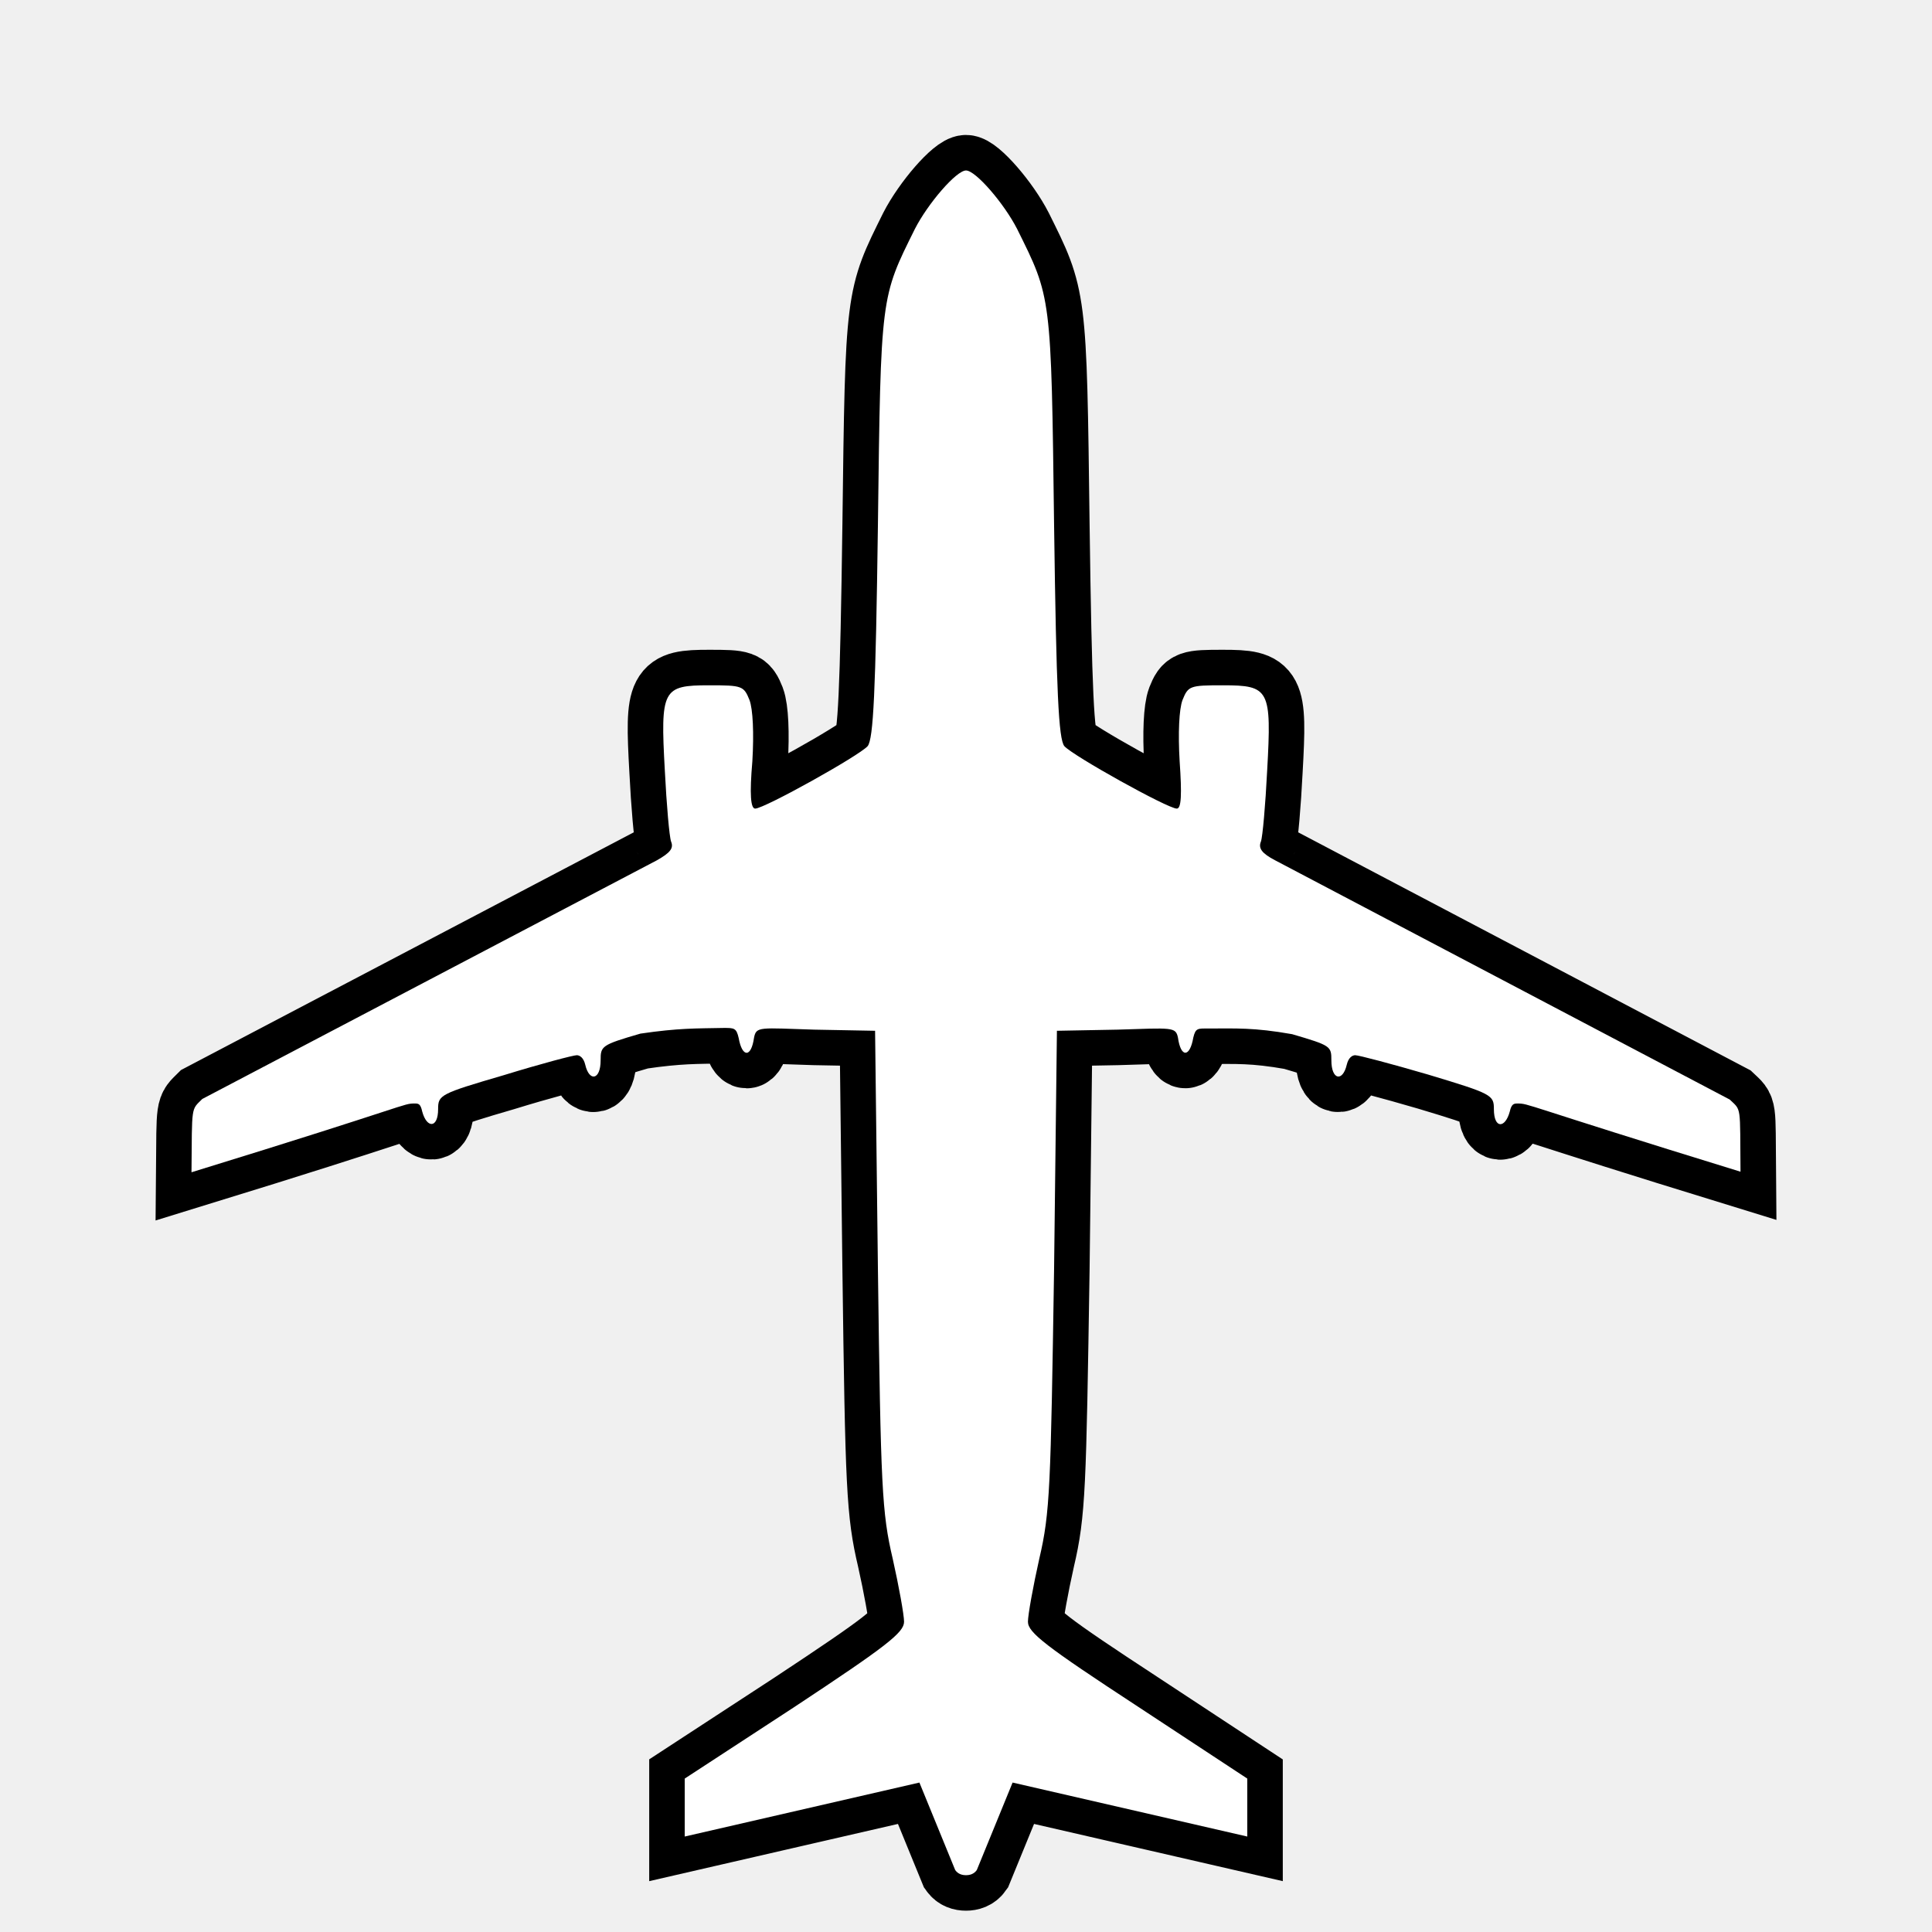
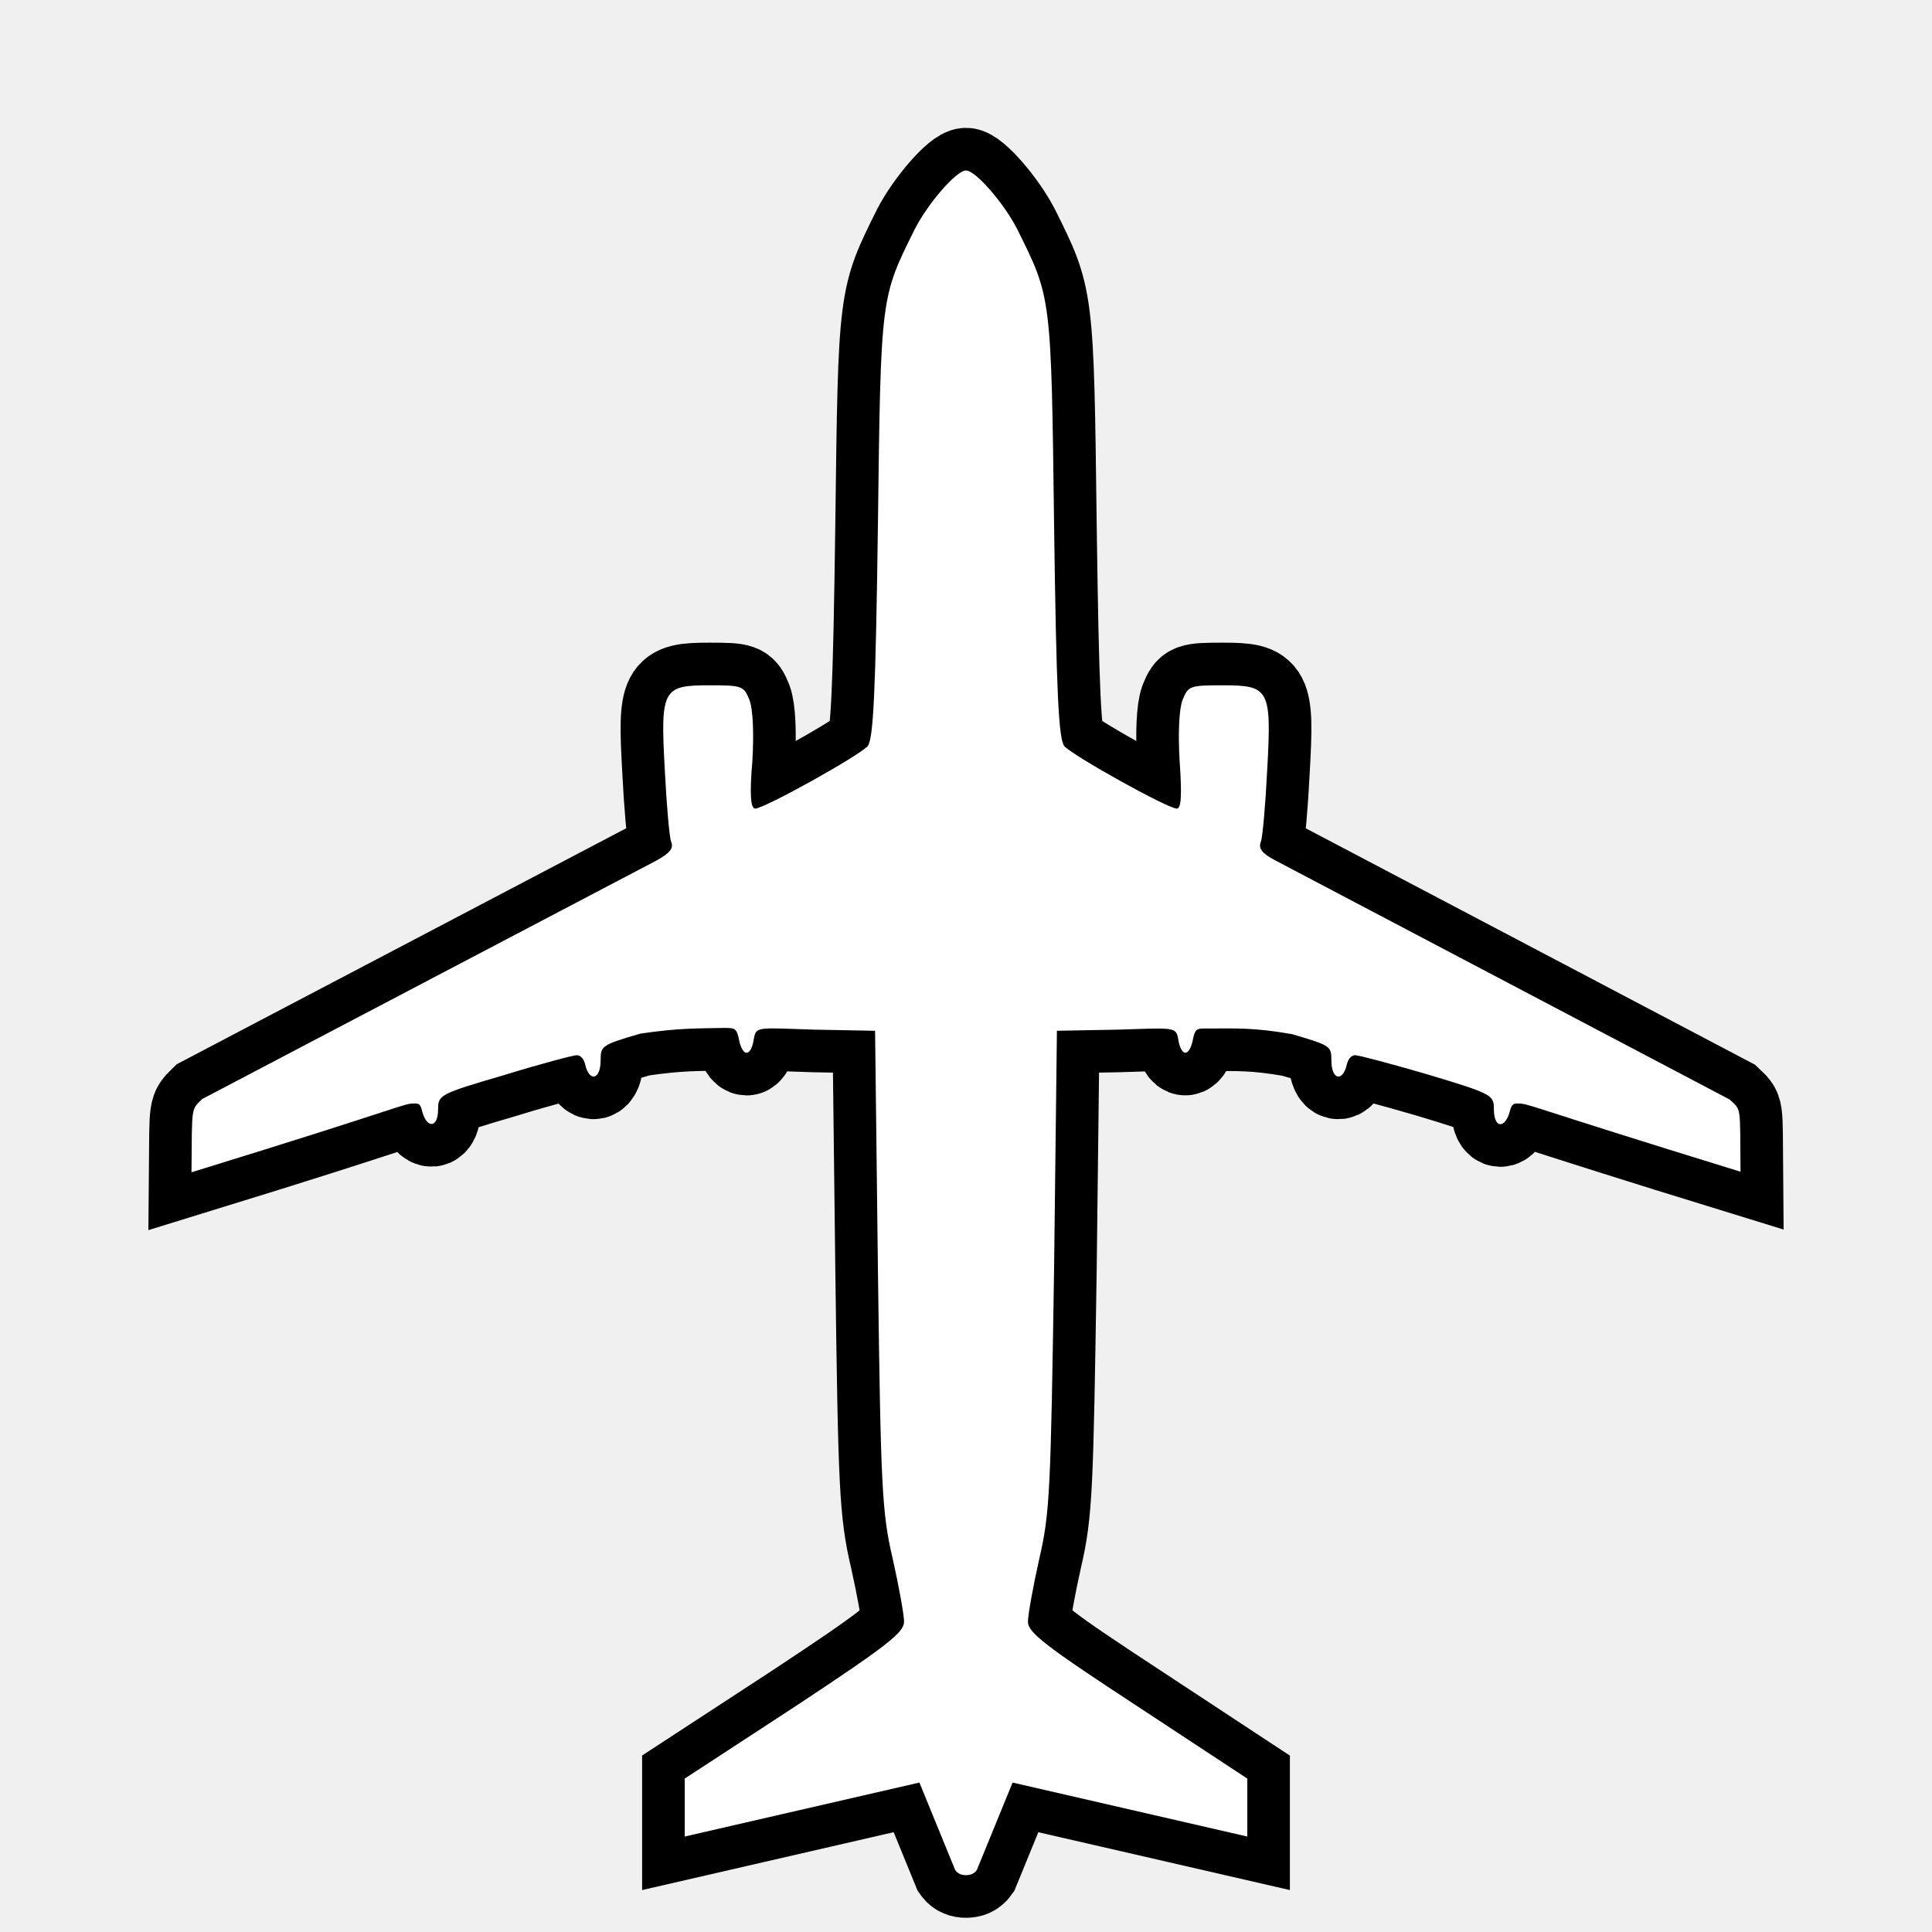
<svg xmlns="http://www.w3.org/2000/svg" version="1.1" viewBox="-1 -2 34 34" width="80" height="80">
  <g>
-     <path paint-order="stroke" fill="#fff" stroke="#000" stroke-width="1.25" d="M16 1c-.17 0-.67.58-.9 1.03-.6 1.21-.6 1.15-.65 5.2-.04 2.97-.08 3.77-.18 3.9-.15.17-1.82 1.1-1.98 1.1-.08 0-.1-.25-.05-.83.03-.5.01-.92-.05-1.08-.1-.25-.13-.26-.71-.26-.82 0-.86.07-.78 1.5.03.6.08 1.17.11 1.25.05.12-.02.2-.25.33l-8 4.2c-.2.2-.18.1-.19 1.29 3.9-1.2 3.71-1.21 3.93-1.21.06 0 .1 0 .13.14.08.3.28.3.28-.04 0-.25.03-.27 1.16-.6.65-.2 1.22-.35 1.28-.35.05 0 .12.04.15.17.07.3.27.27.27-.08 0-.25.01-.27.7-.47.68-.1.98-.09 1.47-.1.18 0 .22 0 .26.18.06.34.22.35.27-.01.04-.2.1-.17 1.06-.14l1.07.02.05 4.2c.05 3.84.07 4.28.26 5.09.11.49.2.99.2 1.11 0 .19-.31.43-1.93 1.5l-1.93 1.26v1.02l4.13-.95.63 1.54c.05.07.12.09.19.09s.14-.02.19-.09l.63-1.54 4.13.95V29.3l-1.93-1.27c-1.62-1.06-1.93-1.3-1.93-1.49 0-.12.09-.62.2-1.11.19-.81.2-1.25.26-5.09l.05-4.2 1.07-.02c.96-.03 1.02-.05 1.06.14.05.36.21.35.27 0 .04-.17.08-.16.26-.16.49 0 .8-.02 1.48.1.68.2.69.21.69.46 0 .35.2.38.27.08.03-.13.1-.17.15-.17.06 0 .63.15 1.28.34 1.13.34 1.16.36 1.16.61 0 .35.2.34.28.04.03-.13.07-.14.13-.14.22 0 .03 0 3.93 1.2-.01-1.18.02-1.07-.19-1.27l-8-4.21c-.23-.12-.3-.21-.25-.33.03-.08.08-.65.11-1.25.08-1.43.04-1.5-.78-1.5-.58 0-.61.01-.71.26-.06.16-.08.58-.05 1.08.04.58.03.83-.05.83-.16 0-1.83-.93-1.98-1.1-.1-.13-.14-.93-.18-3.9-.05-4.05-.05-3.99-.65-5.2C16.67 1.58 16.17 1 16 1z" />
+     <path paint-order="stroke" fill="#fff" stroke="#000" stroke-width="1.5" d="M16 1c-.17 0-.67.58-.9 1.03-.6 1.21-.6 1.15-.65 5.2-.04 2.97-.08 3.77-.18 3.9-.15.17-1.82 1.1-1.98 1.1-.08 0-.1-.25-.05-.83.03-.5.01-.92-.05-1.08-.1-.25-.13-.26-.71-.26-.82 0-.86.07-.78 1.5.03.6.08 1.17.11 1.25.05.12-.02.2-.25.33l-8 4.2c-.2.2-.18.1-.19 1.29 3.9-1.2 3.71-1.21 3.93-1.21.06 0 .1 0 .13.14.08.3.28.3.28-.04 0-.25.03-.27 1.16-.6.65-.2 1.22-.35 1.28-.35.05 0 .12.04.15.17.07.3.27.27.27-.08 0-.25.01-.27.7-.47.68-.1.98-.09 1.47-.1.18 0 .22 0 .26.18.06.34.22.35.27-.01.04-.2.1-.17 1.06-.14l1.07.02.05 4.2c.05 3.84.07 4.28.26 5.09.11.49.2.99.2 1.11 0 .19-.31.43-1.93 1.5l-1.93 1.26v1.02l4.13-.95.63 1.54c.05.07.12.09.19.09s.14-.02.19-.09l.63-1.54 4.13.95V29.3l-1.93-1.27c-1.62-1.06-1.93-1.3-1.93-1.49 0-.12.09-.62.2-1.11.19-.81.2-1.25.26-5.09l.05-4.2 1.07-.02c.96-.03 1.02-.05 1.06.14.05.36.21.35.27 0 .04-.17.08-.16.26-.16.49 0 .8-.02 1.48.1.68.2.69.21.69.46 0 .35.2.38.27.08.03-.13.1-.17.15-.17.06 0 .63.15 1.28.34 1.13.34 1.16.36 1.16.61 0 .35.2.34.28.04.03-.13.07-.14.13-.14.22 0 .03 0 3.93 1.2-.01-1.18.02-1.07-.19-1.27l-8-4.21c-.23-.12-.3-.21-.25-.33.03-.08.08-.65.11-1.25.08-1.43.04-1.5-.78-1.5-.58 0-.61.01-.71.26-.06.16-.08.58-.05 1.08.04.58.03.83-.05.83-.16 0-1.83-.93-1.98-1.1-.1-.13-.14-.93-.18-3.9-.05-4.05-.05-3.99-.65-5.2C16.67 1.58 16.17 1 16 1z" />
  </g>
</svg>
